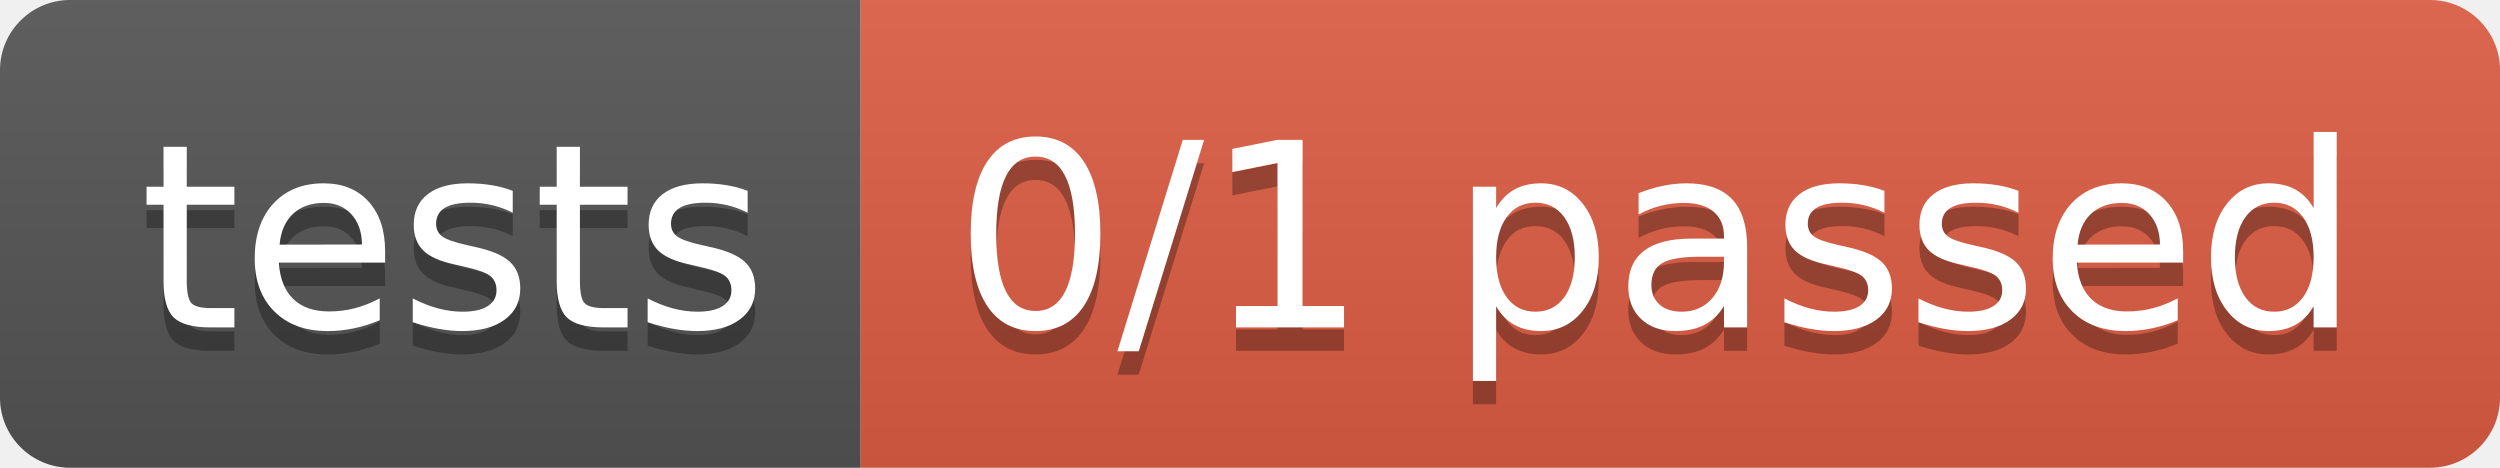
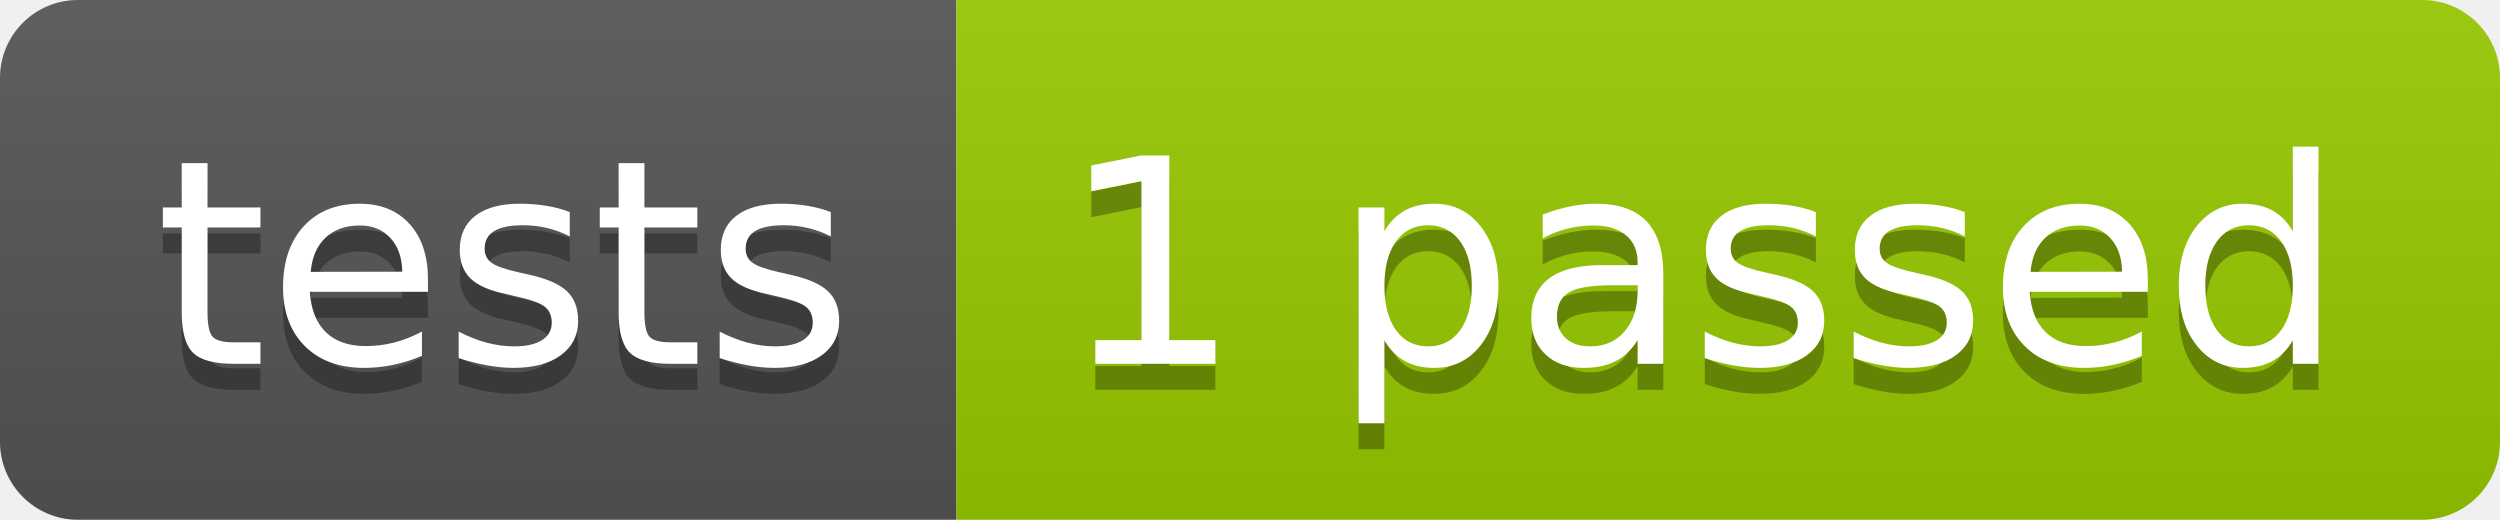
- <svg xmlns="http://www.w3.org/2000/svg" width="106.9" height="20">
+ <svg xmlns="http://www.w3.org/2000/svg" width="96.2" height="20">
  <linearGradient id="smooth" x2="0" y2="100%">
    <stop offset="0" stop-color="#bbb" stop-opacity=".1" />
    <stop offset="1" stop-opacity=".1" />
  </linearGradient>
  <clipPath id="round">
-     <rect width="106.9" height="20" rx="3" fill="#fff" />
+     <rect width="96.2" height="20" rx="3" fill="#fff" />
  </clipPath>
  <g clip-path="url(#round)">
    <rect width="36.8" height="20" fill="#555" />
-     <rect x="36.8" width="70.1" height="20" fill="#e05d44" />
-     <rect width="106.9" height="20" fill="url(#smooth)" />
+     <rect x="36.8" width="59.4" height="20" fill="#97CA00" />
+     <rect width="96.2" height="20" fill="url(#smooth)" />
  </g>
  <g fill="#fff" text-anchor="middle" font-family="DejaVu Sans,Verdana,Geneva,sans-serif" font-size="110">
    <text x="194.0" y="150" fill="#010101" fill-opacity=".3" transform="scale(0.1)" textLength="268.0" lengthAdjust="spacing">tests</text>
    <text x="194.0" y="140" transform="scale(0.1)" textLength="268.0" lengthAdjust="spacing">tests</text>
-     <text x="708.5" y="150" fill="#010101" fill-opacity=".3" transform="scale(0.1)" textLength="601.0" lengthAdjust="spacing">0/1 passed</text>
-     <text x="708.5" y="140" transform="scale(0.1)" textLength="601.0" lengthAdjust="spacing">0/1 passed</text>
+     <text x="655.0" y="150" fill="#010101" fill-opacity=".3" transform="scale(0.1)" textLength="494.0" lengthAdjust="spacing">1 passed</text>
+     <text x="655.0" y="140" transform="scale(0.1)" textLength="494.0" lengthAdjust="spacing">1 passed</text>
  </g>
</svg>
